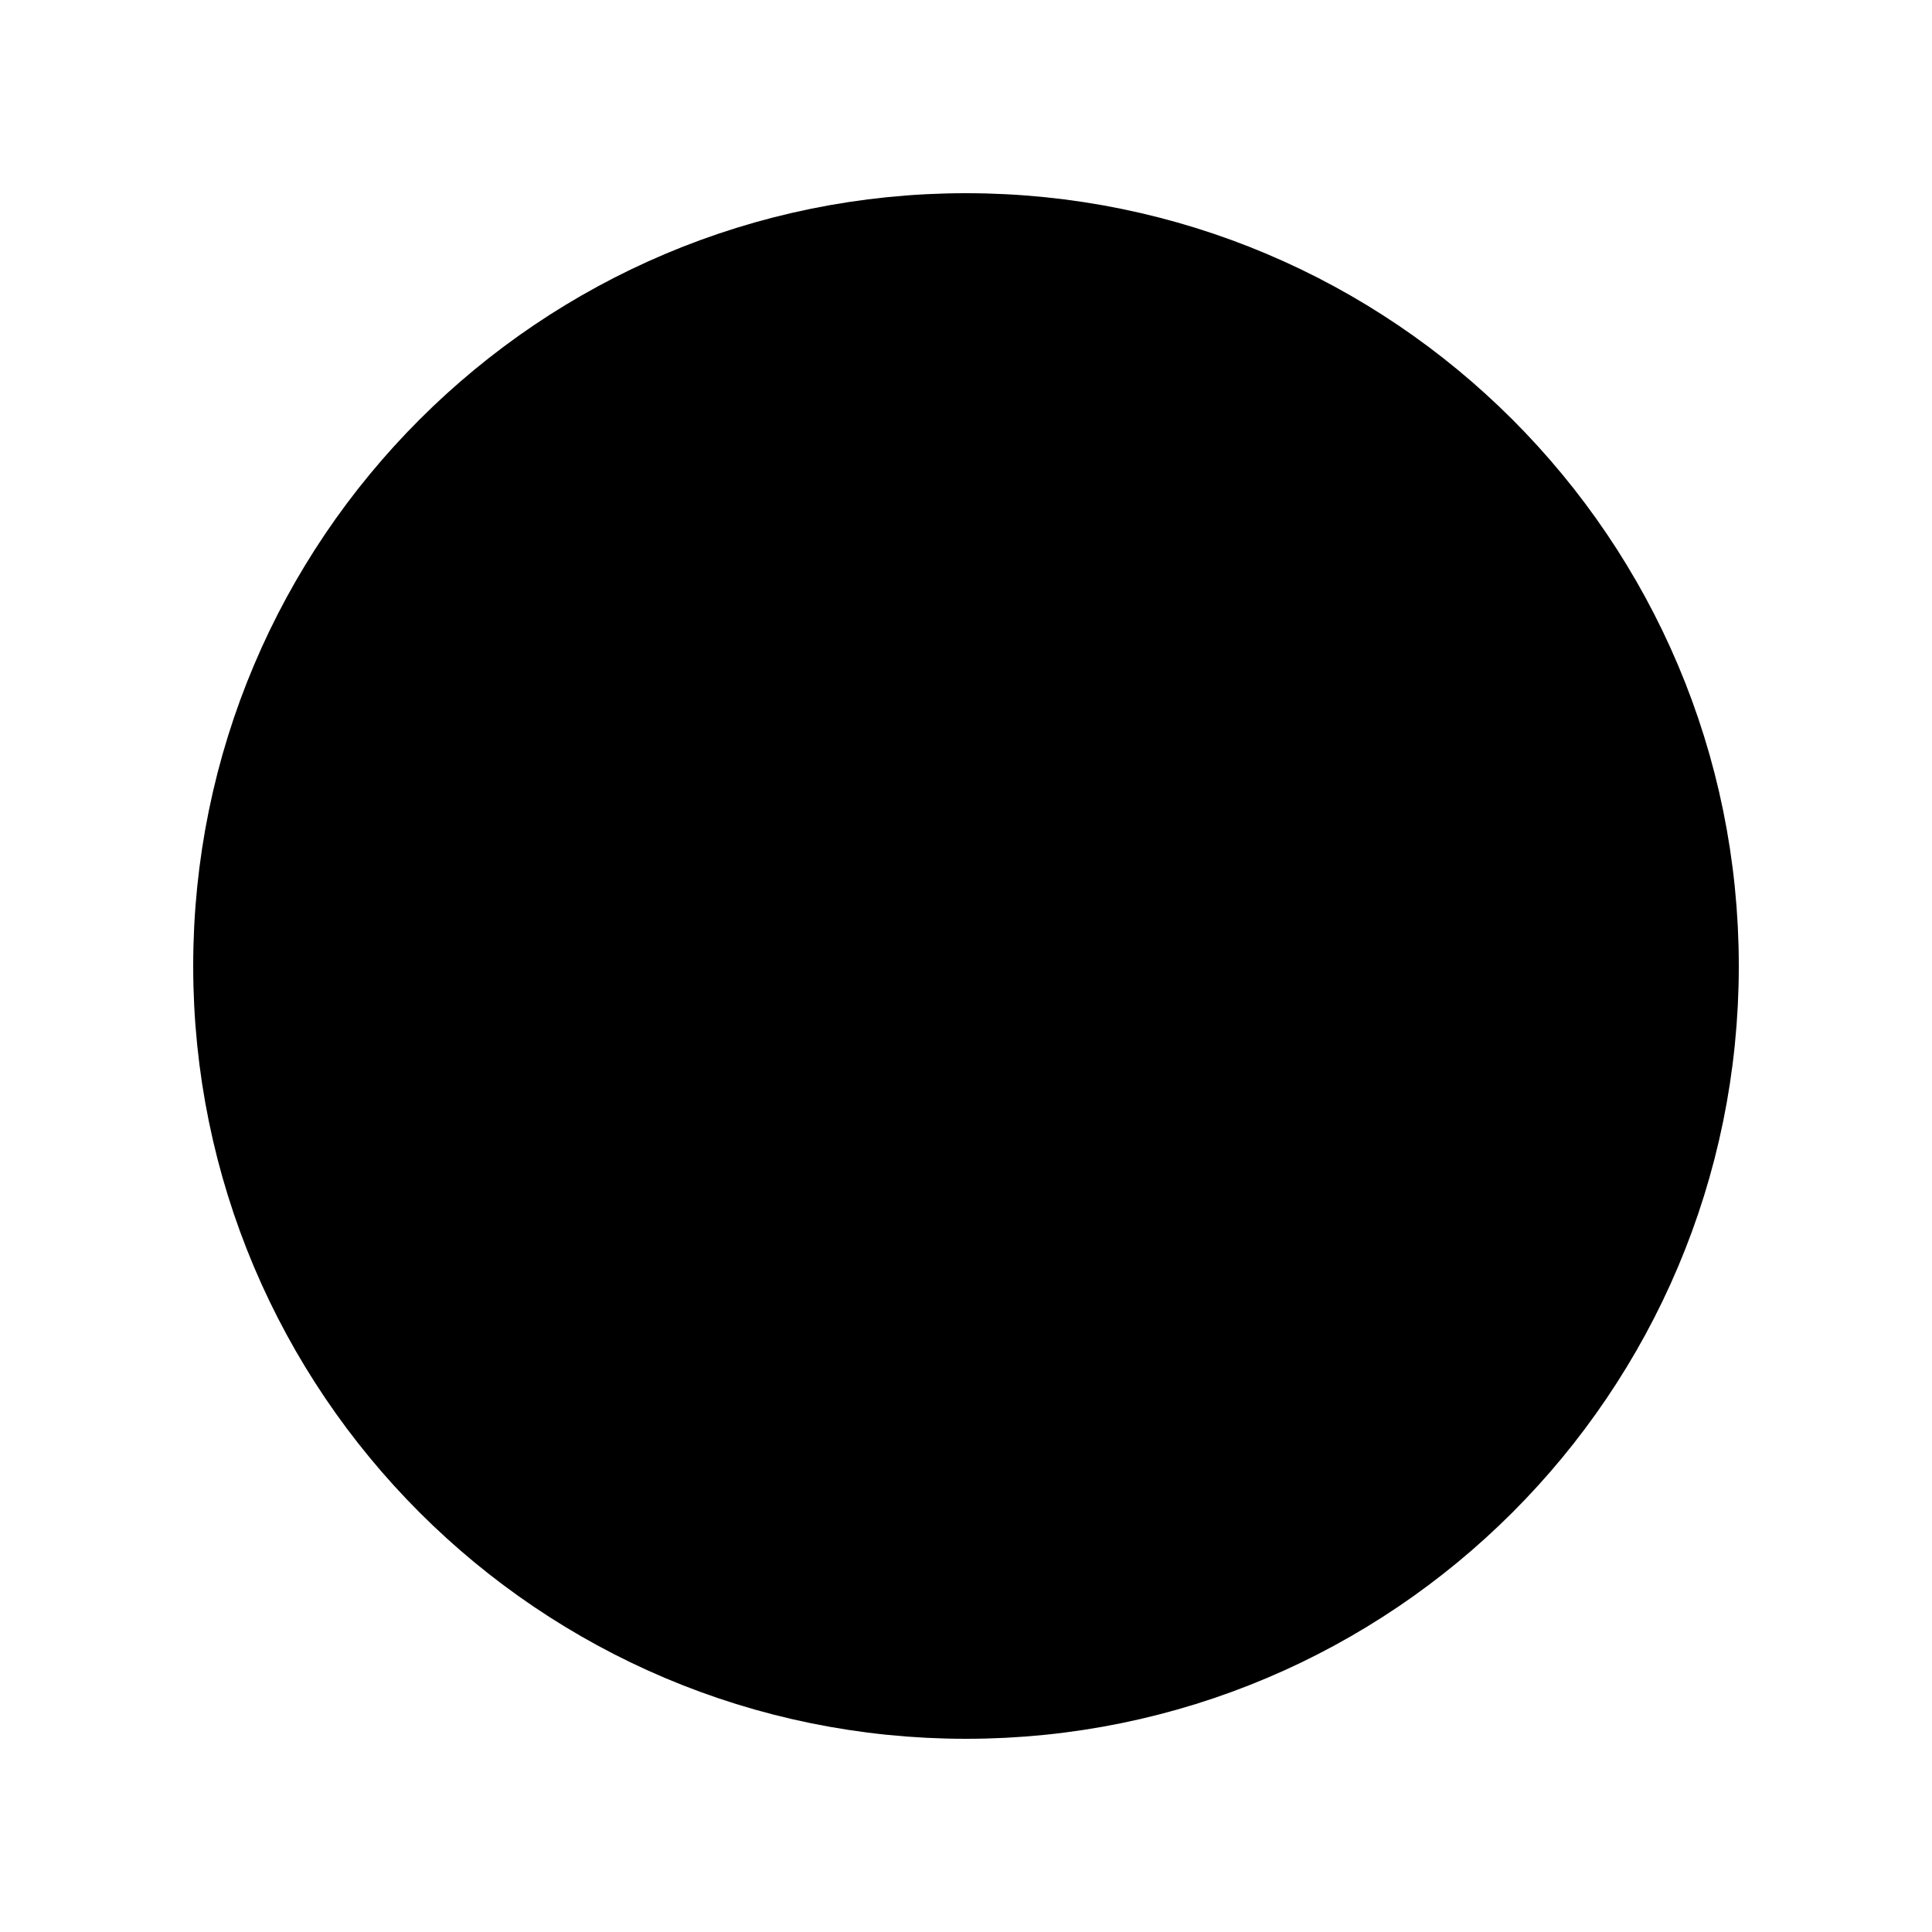
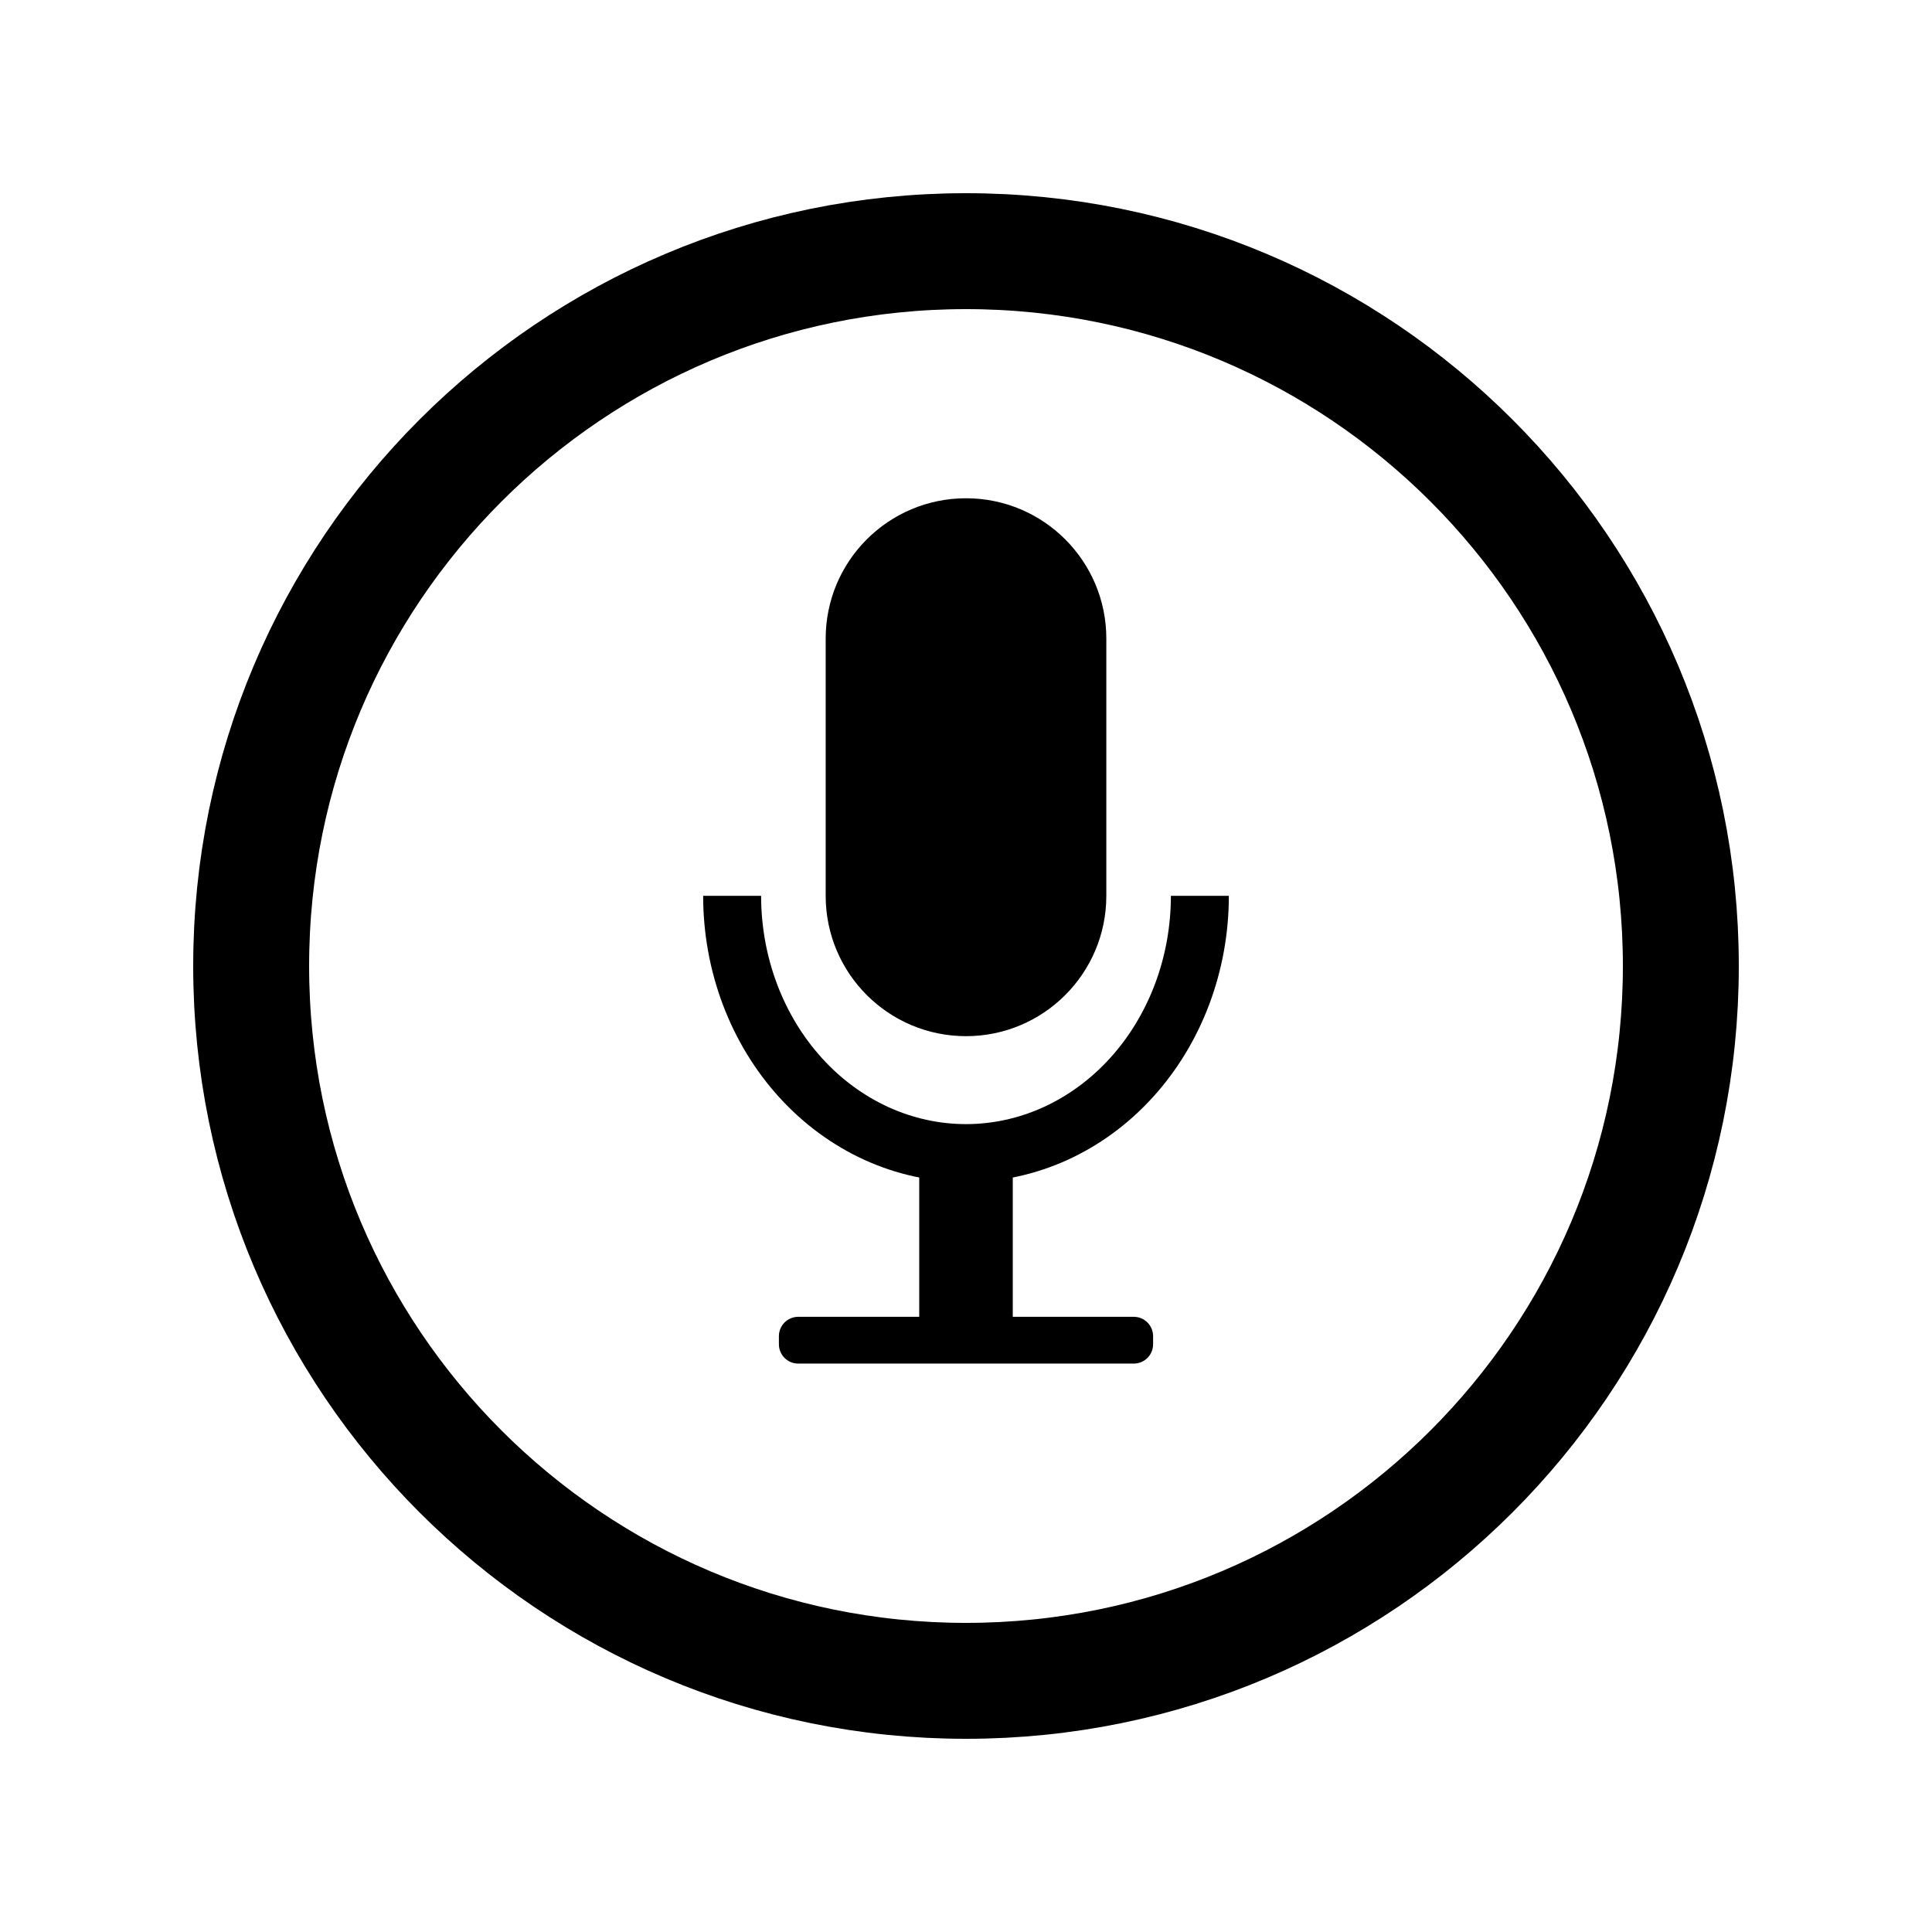
- <svg xmlns="http://www.w3.org/2000/svg" viewBox="0 0 100 100">
+ <svg xmlns="http://www.w3.org/2000/svg" viewBox="0 0 100 100" fill="none">
  <circle cx="50" cy="50" r="37" stroke="currentColor" stroke-width="6" />
  <rect x="40.316" y="68.158" width="19.368" height="2.421" rx="1" fill="currentColor" />
  <rect x="47.579" y="58.474" width="4.842" height="10.895" rx="1" fill="currentColor" />
  <path d="M62.105 46.368C62.105 48.117 61.792 49.849 61.184 51.464C60.575 53.08 59.684 54.548 58.56 55.784C57.436 57.021 56.101 58.001 54.633 58.671C53.164 59.34 51.59 59.684 50 59.684C48.41 59.684 46.836 59.34 45.367 58.671C43.899 58.001 42.564 57.021 41.44 55.784C40.316 54.548 39.425 53.08 38.816 51.464C38.208 49.849 37.895 48.117 37.895 46.368" stroke="currentColor" stroke-width="3" />
  <rect x="42.737" y="25.79" width="14.526" height="27.842" rx="7.263" fill="currentColor" />
</svg>
